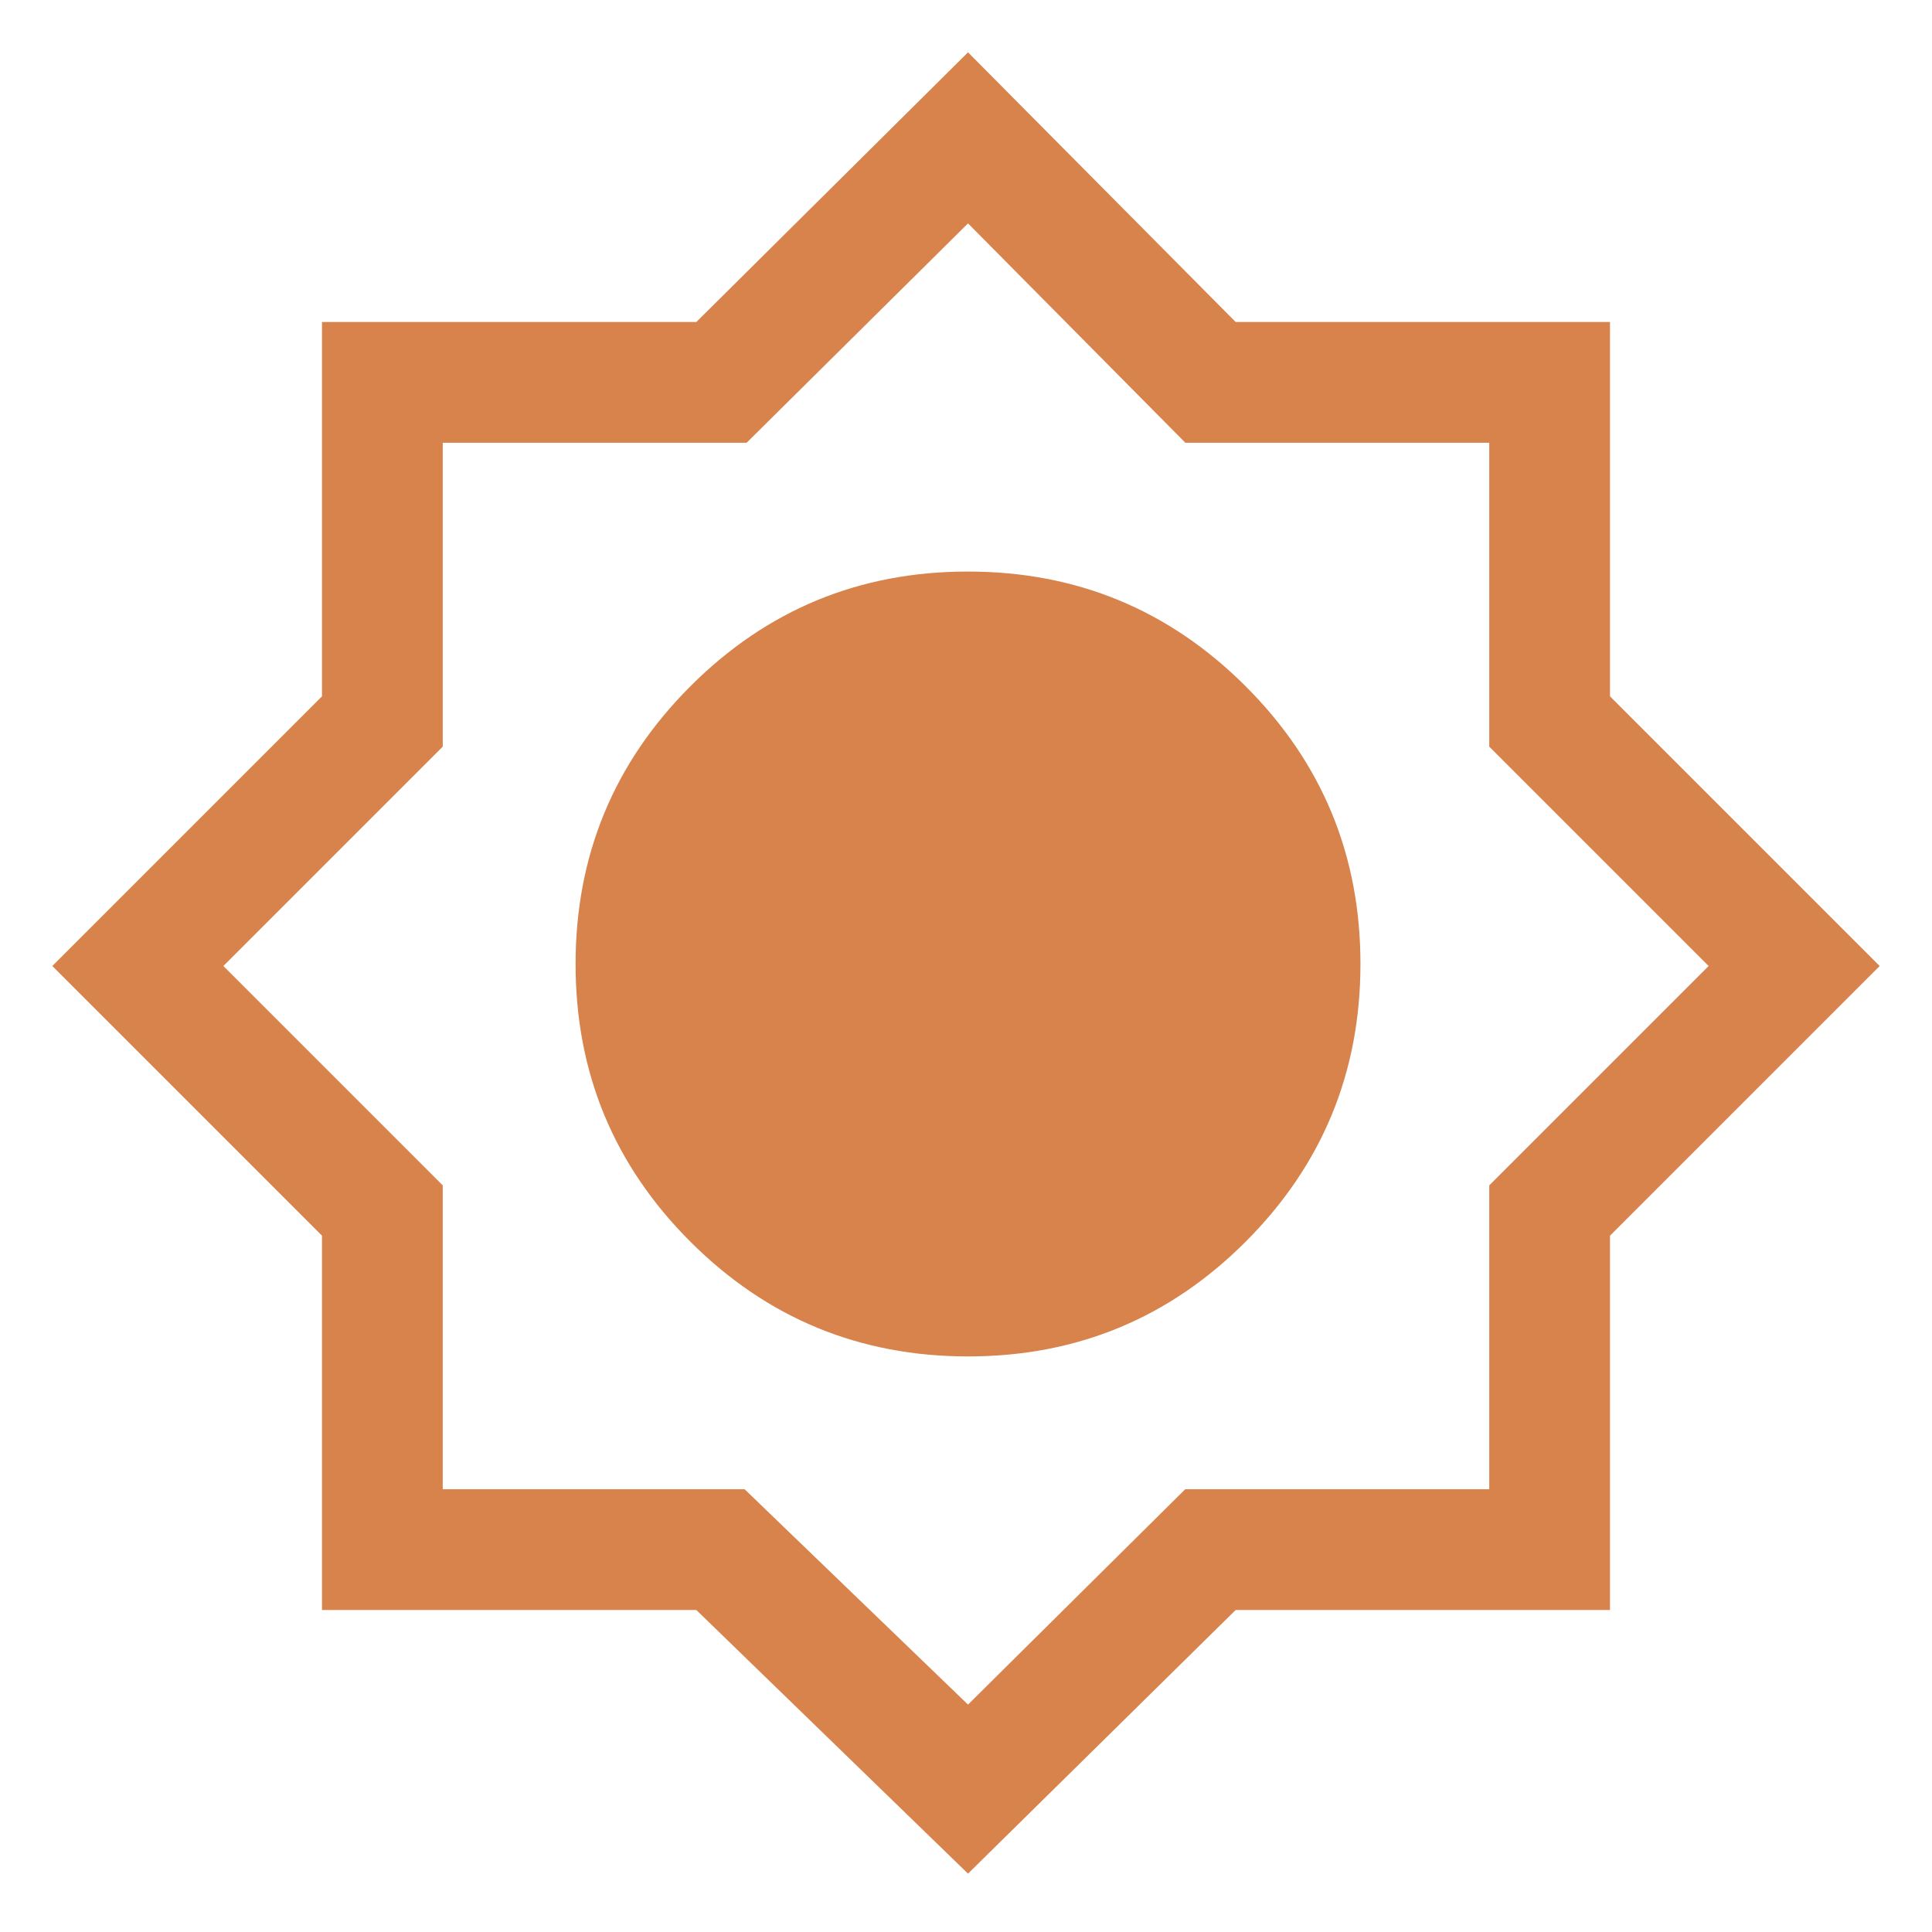
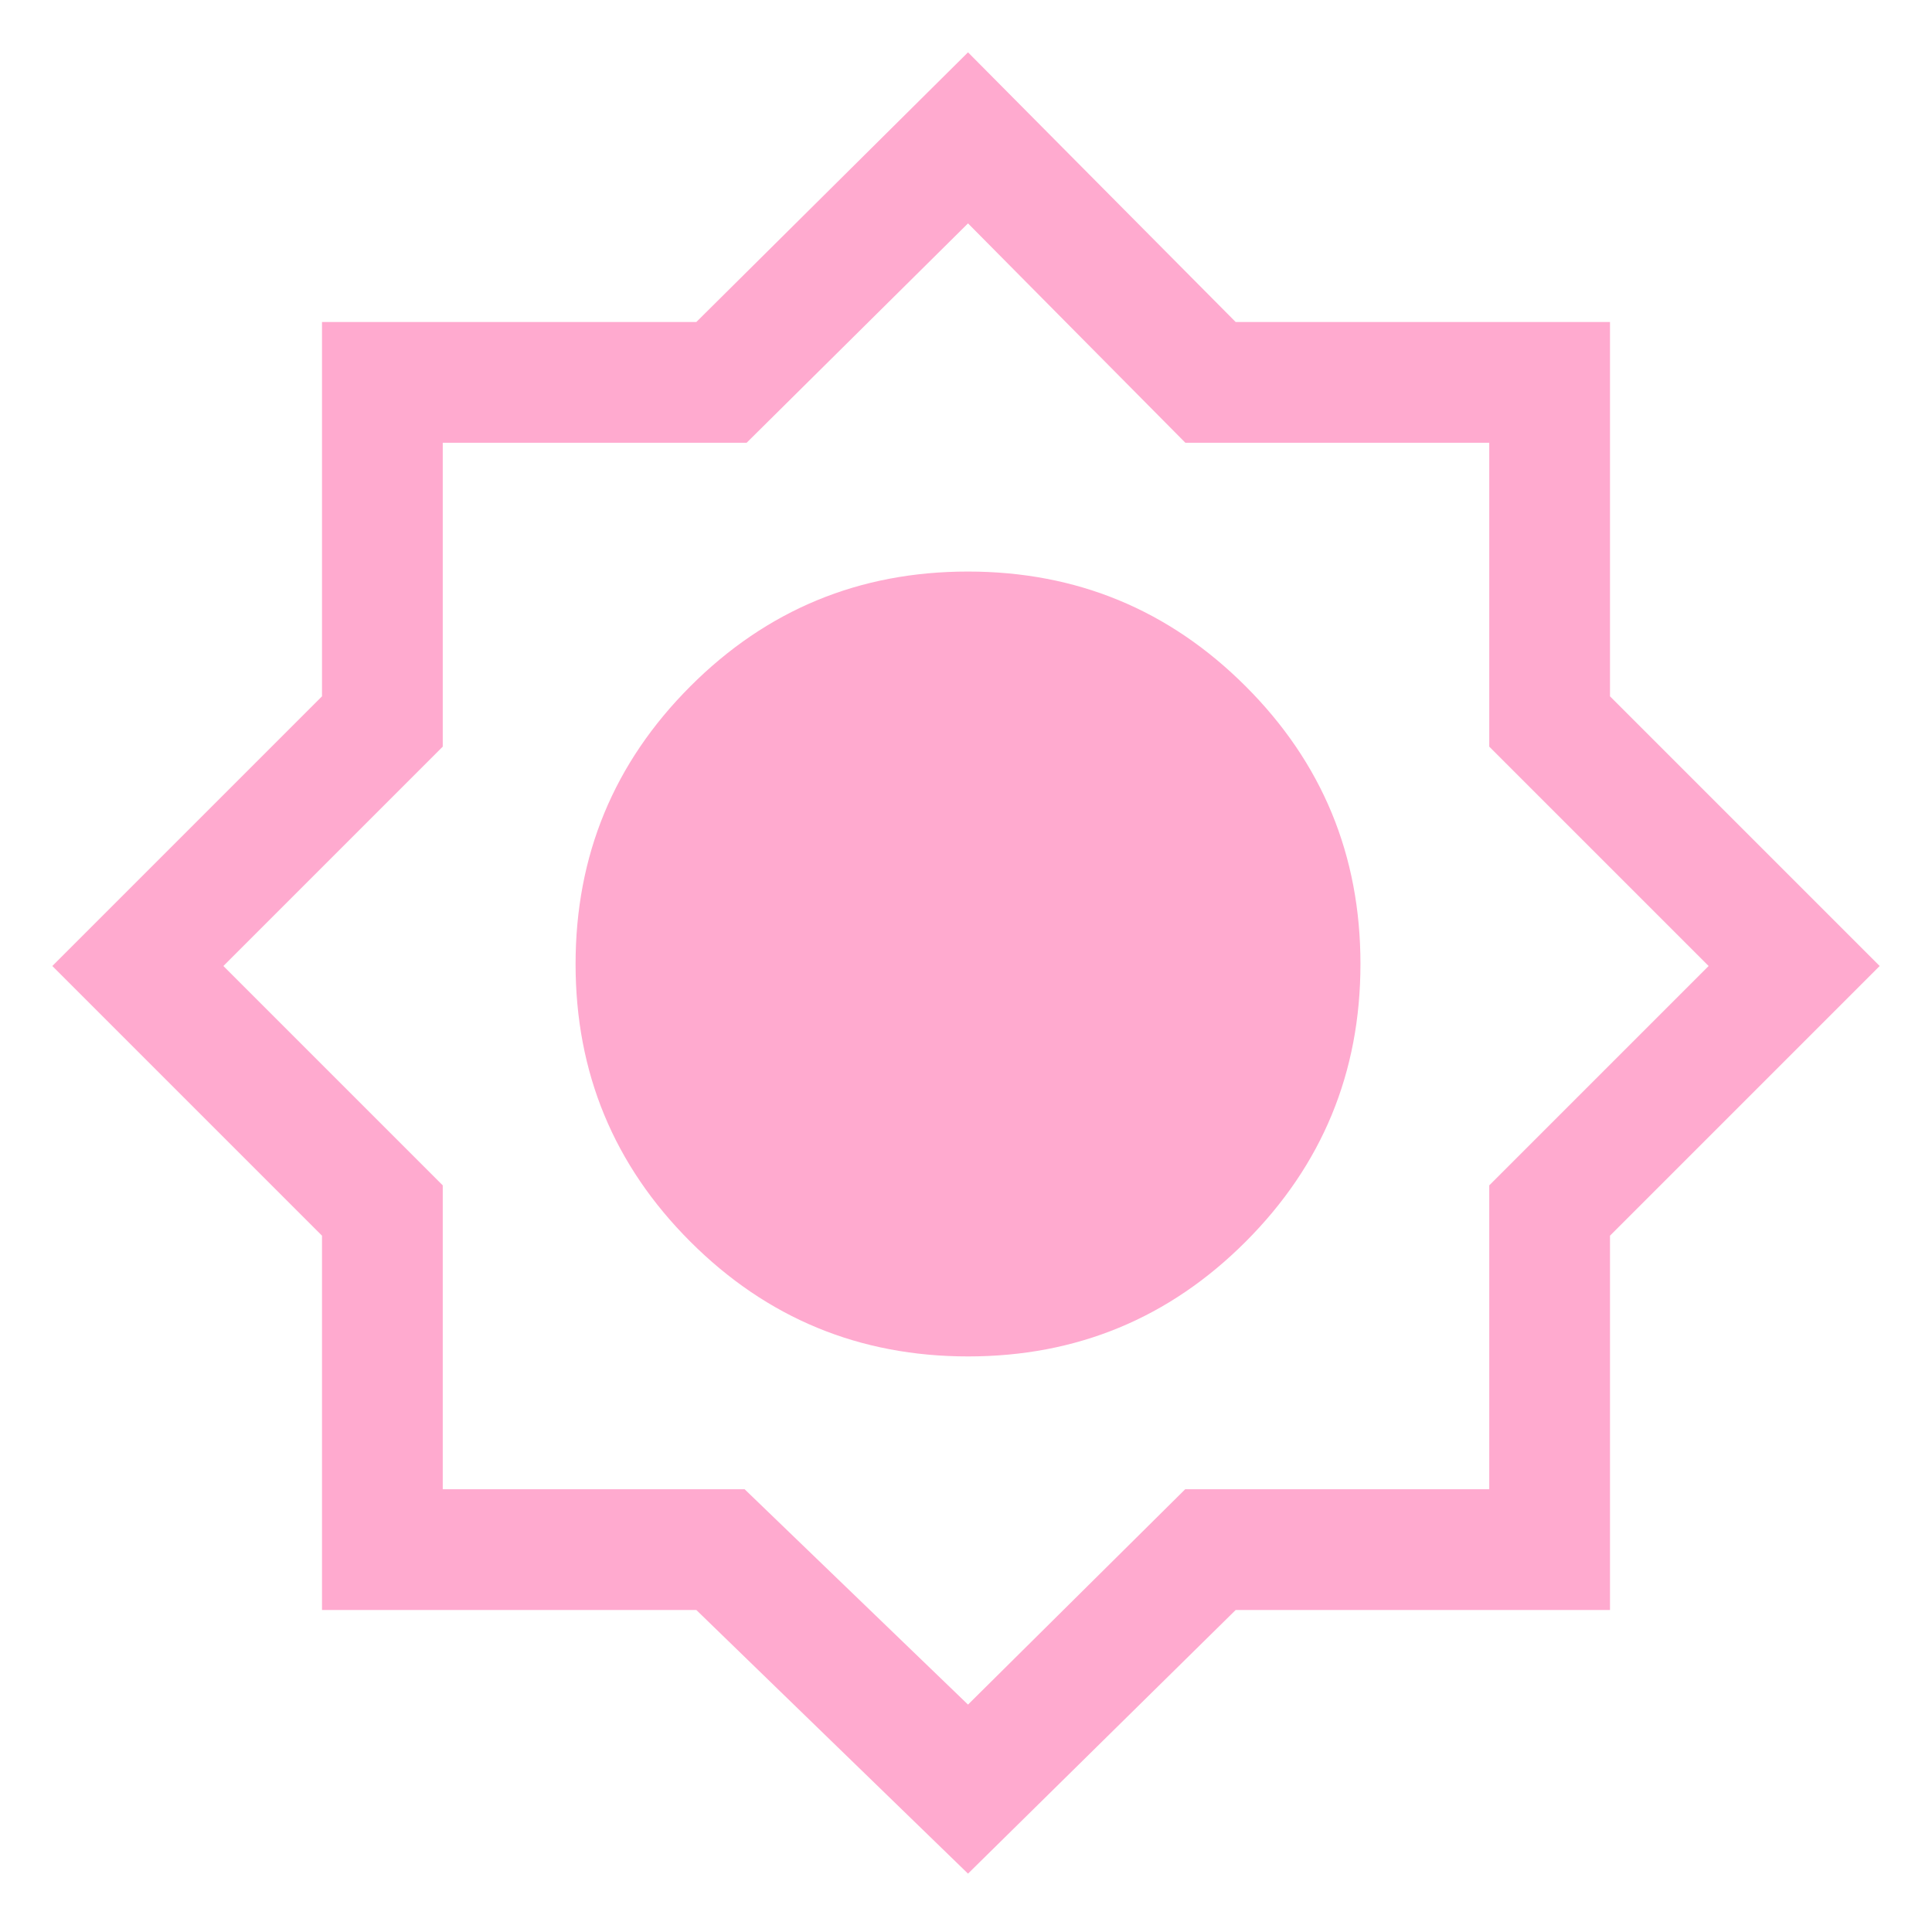
- <svg xmlns="http://www.w3.org/2000/svg" height="48px" viewBox="0 -960 960 960" width="48px" fill="#d8834c">
+ <svg xmlns="http://www.w3.org/2000/svg" height="48px" viewBox="0 -960 960 960" width="48px" fill="#ffaacf">
  <path d="M481-29 346-160H160v-186L26-480l134-134v-186h186l135-134 133 134h186v186l134 134-134 134v186H614L481-29Zm138-314.05q57-57.06 57-138Q676-562 618.95-619q-57.06-57-138-57Q400-676 343-618.95q-57 57.06-57 138Q286-400 343.05-343q57.06 57 138 57Q562-286 619-343.05ZM481-481Zm0 368 107.92-107H740v-151l109-109-109-109v-151H589L481-849 371-740H220v151L111-480l109 109v151h150l111 107Zm-1-368Z" />
</svg>
